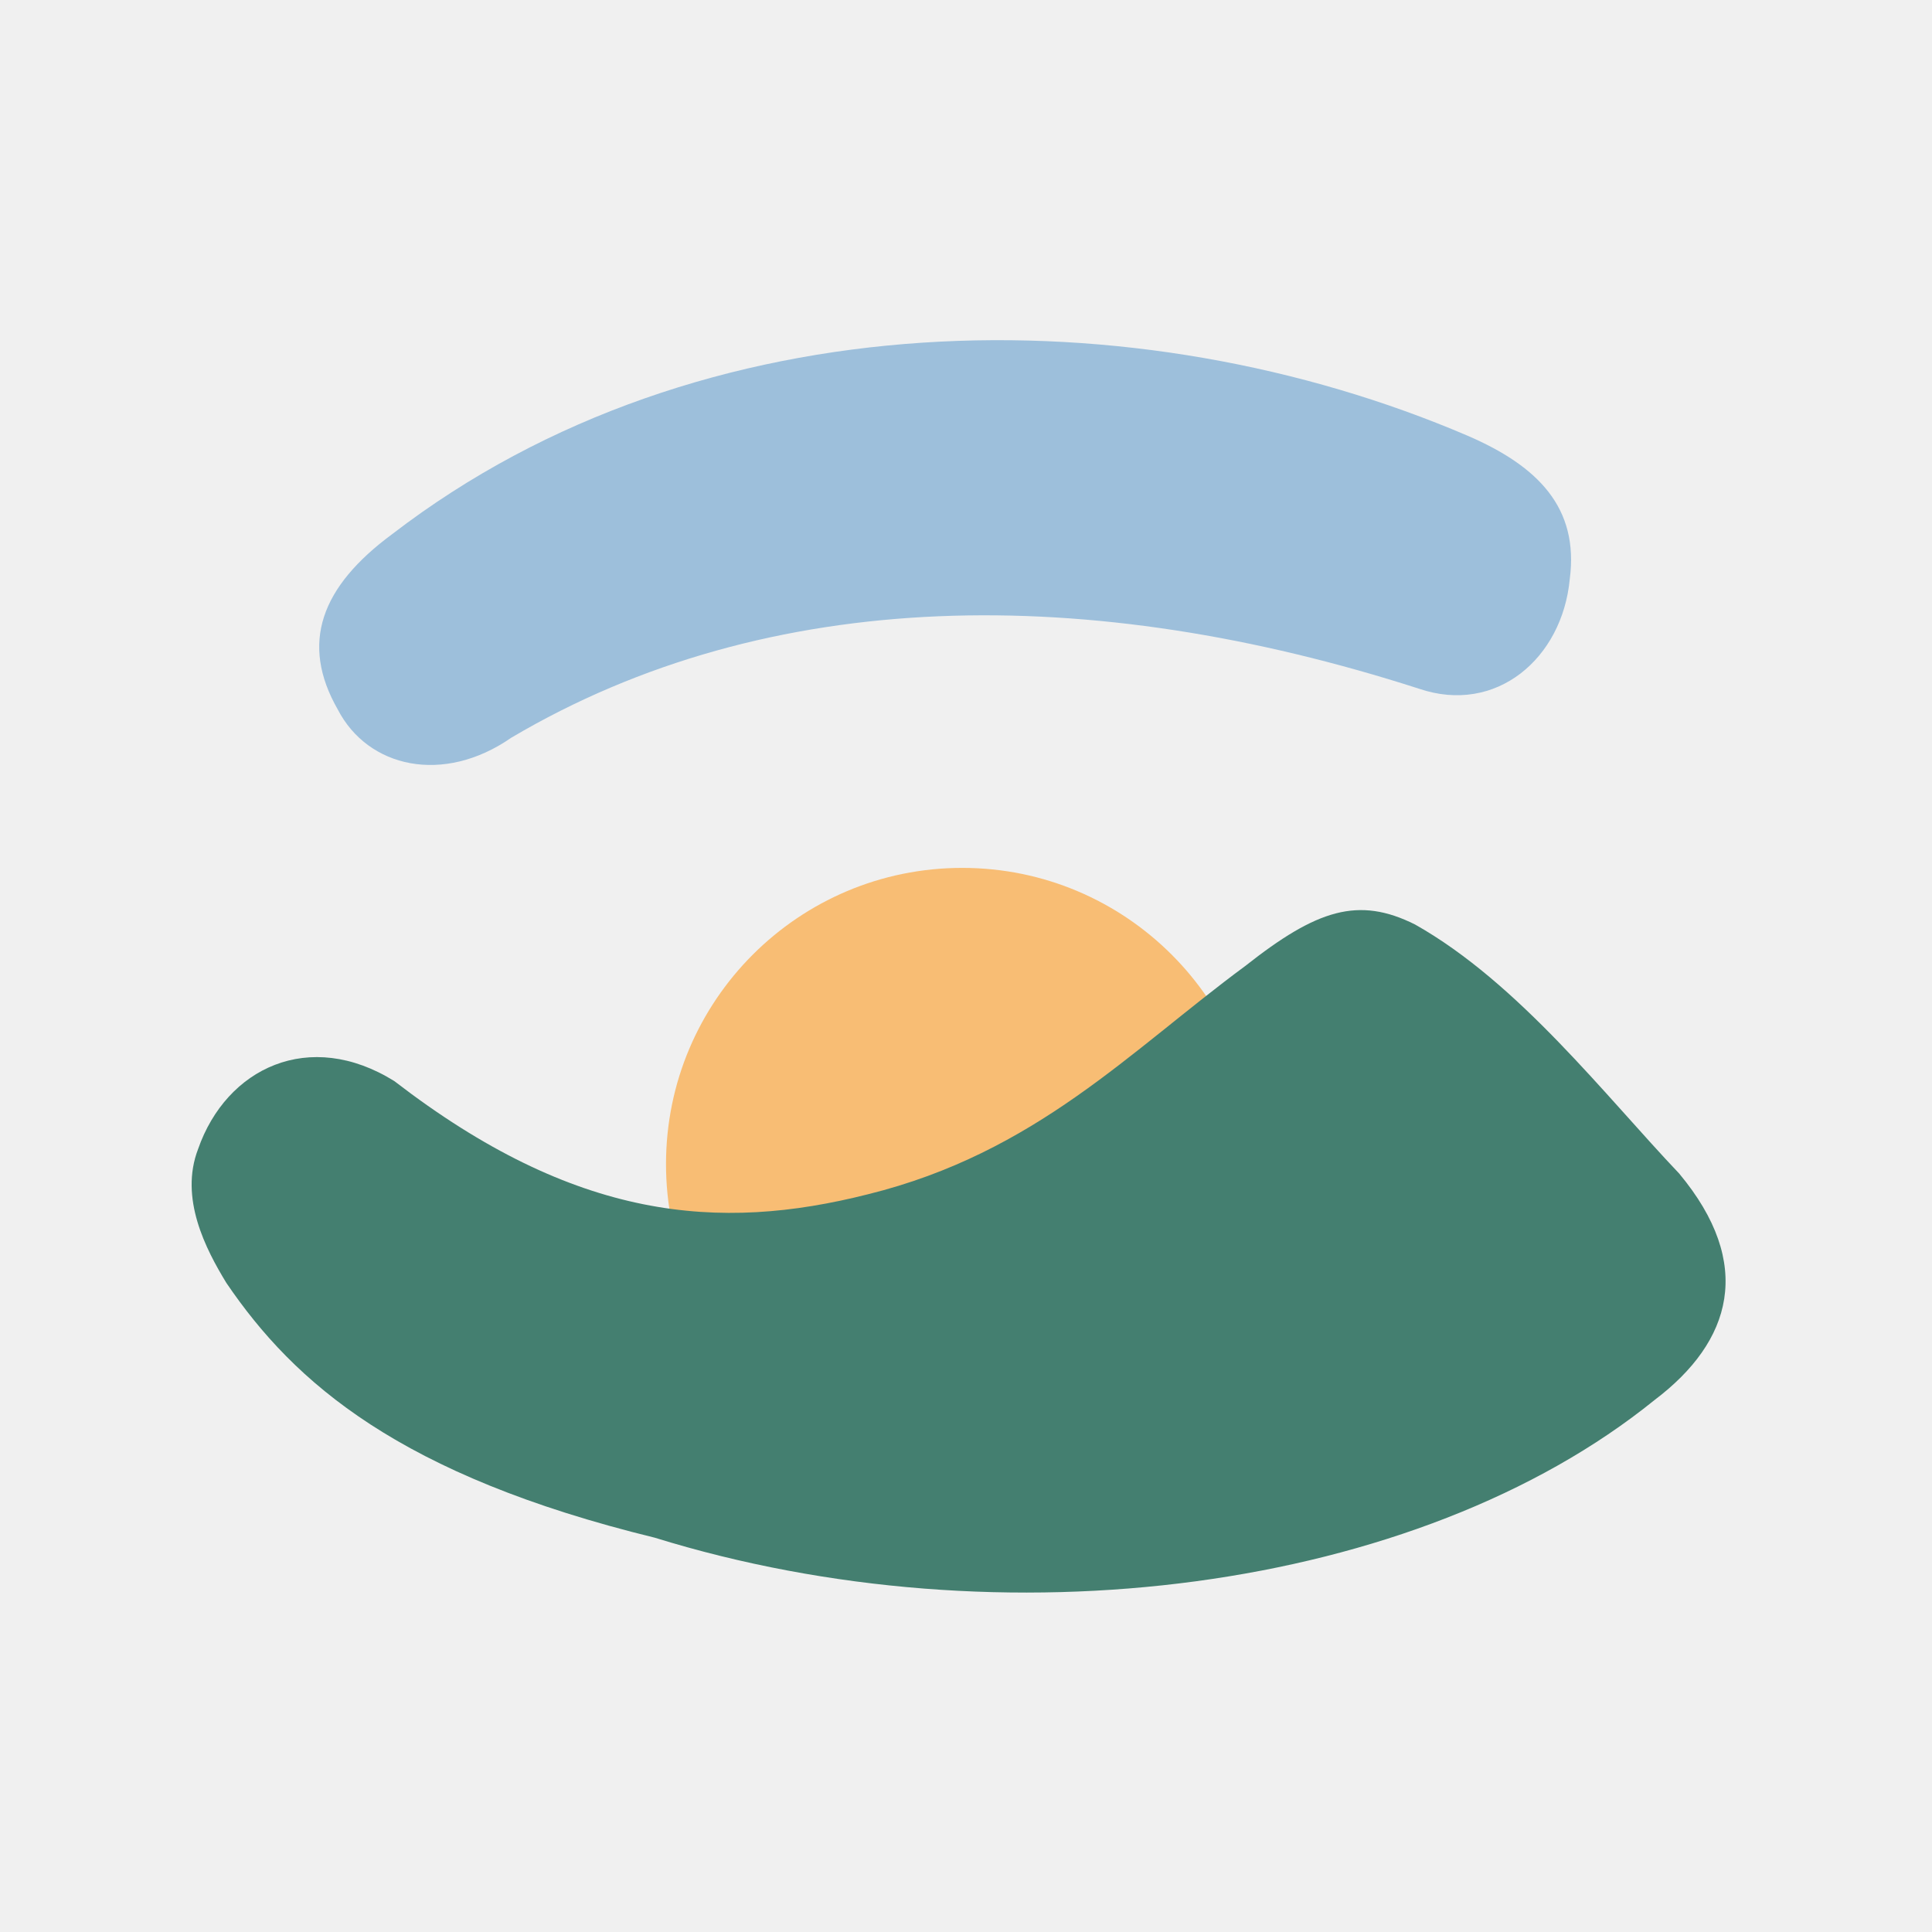
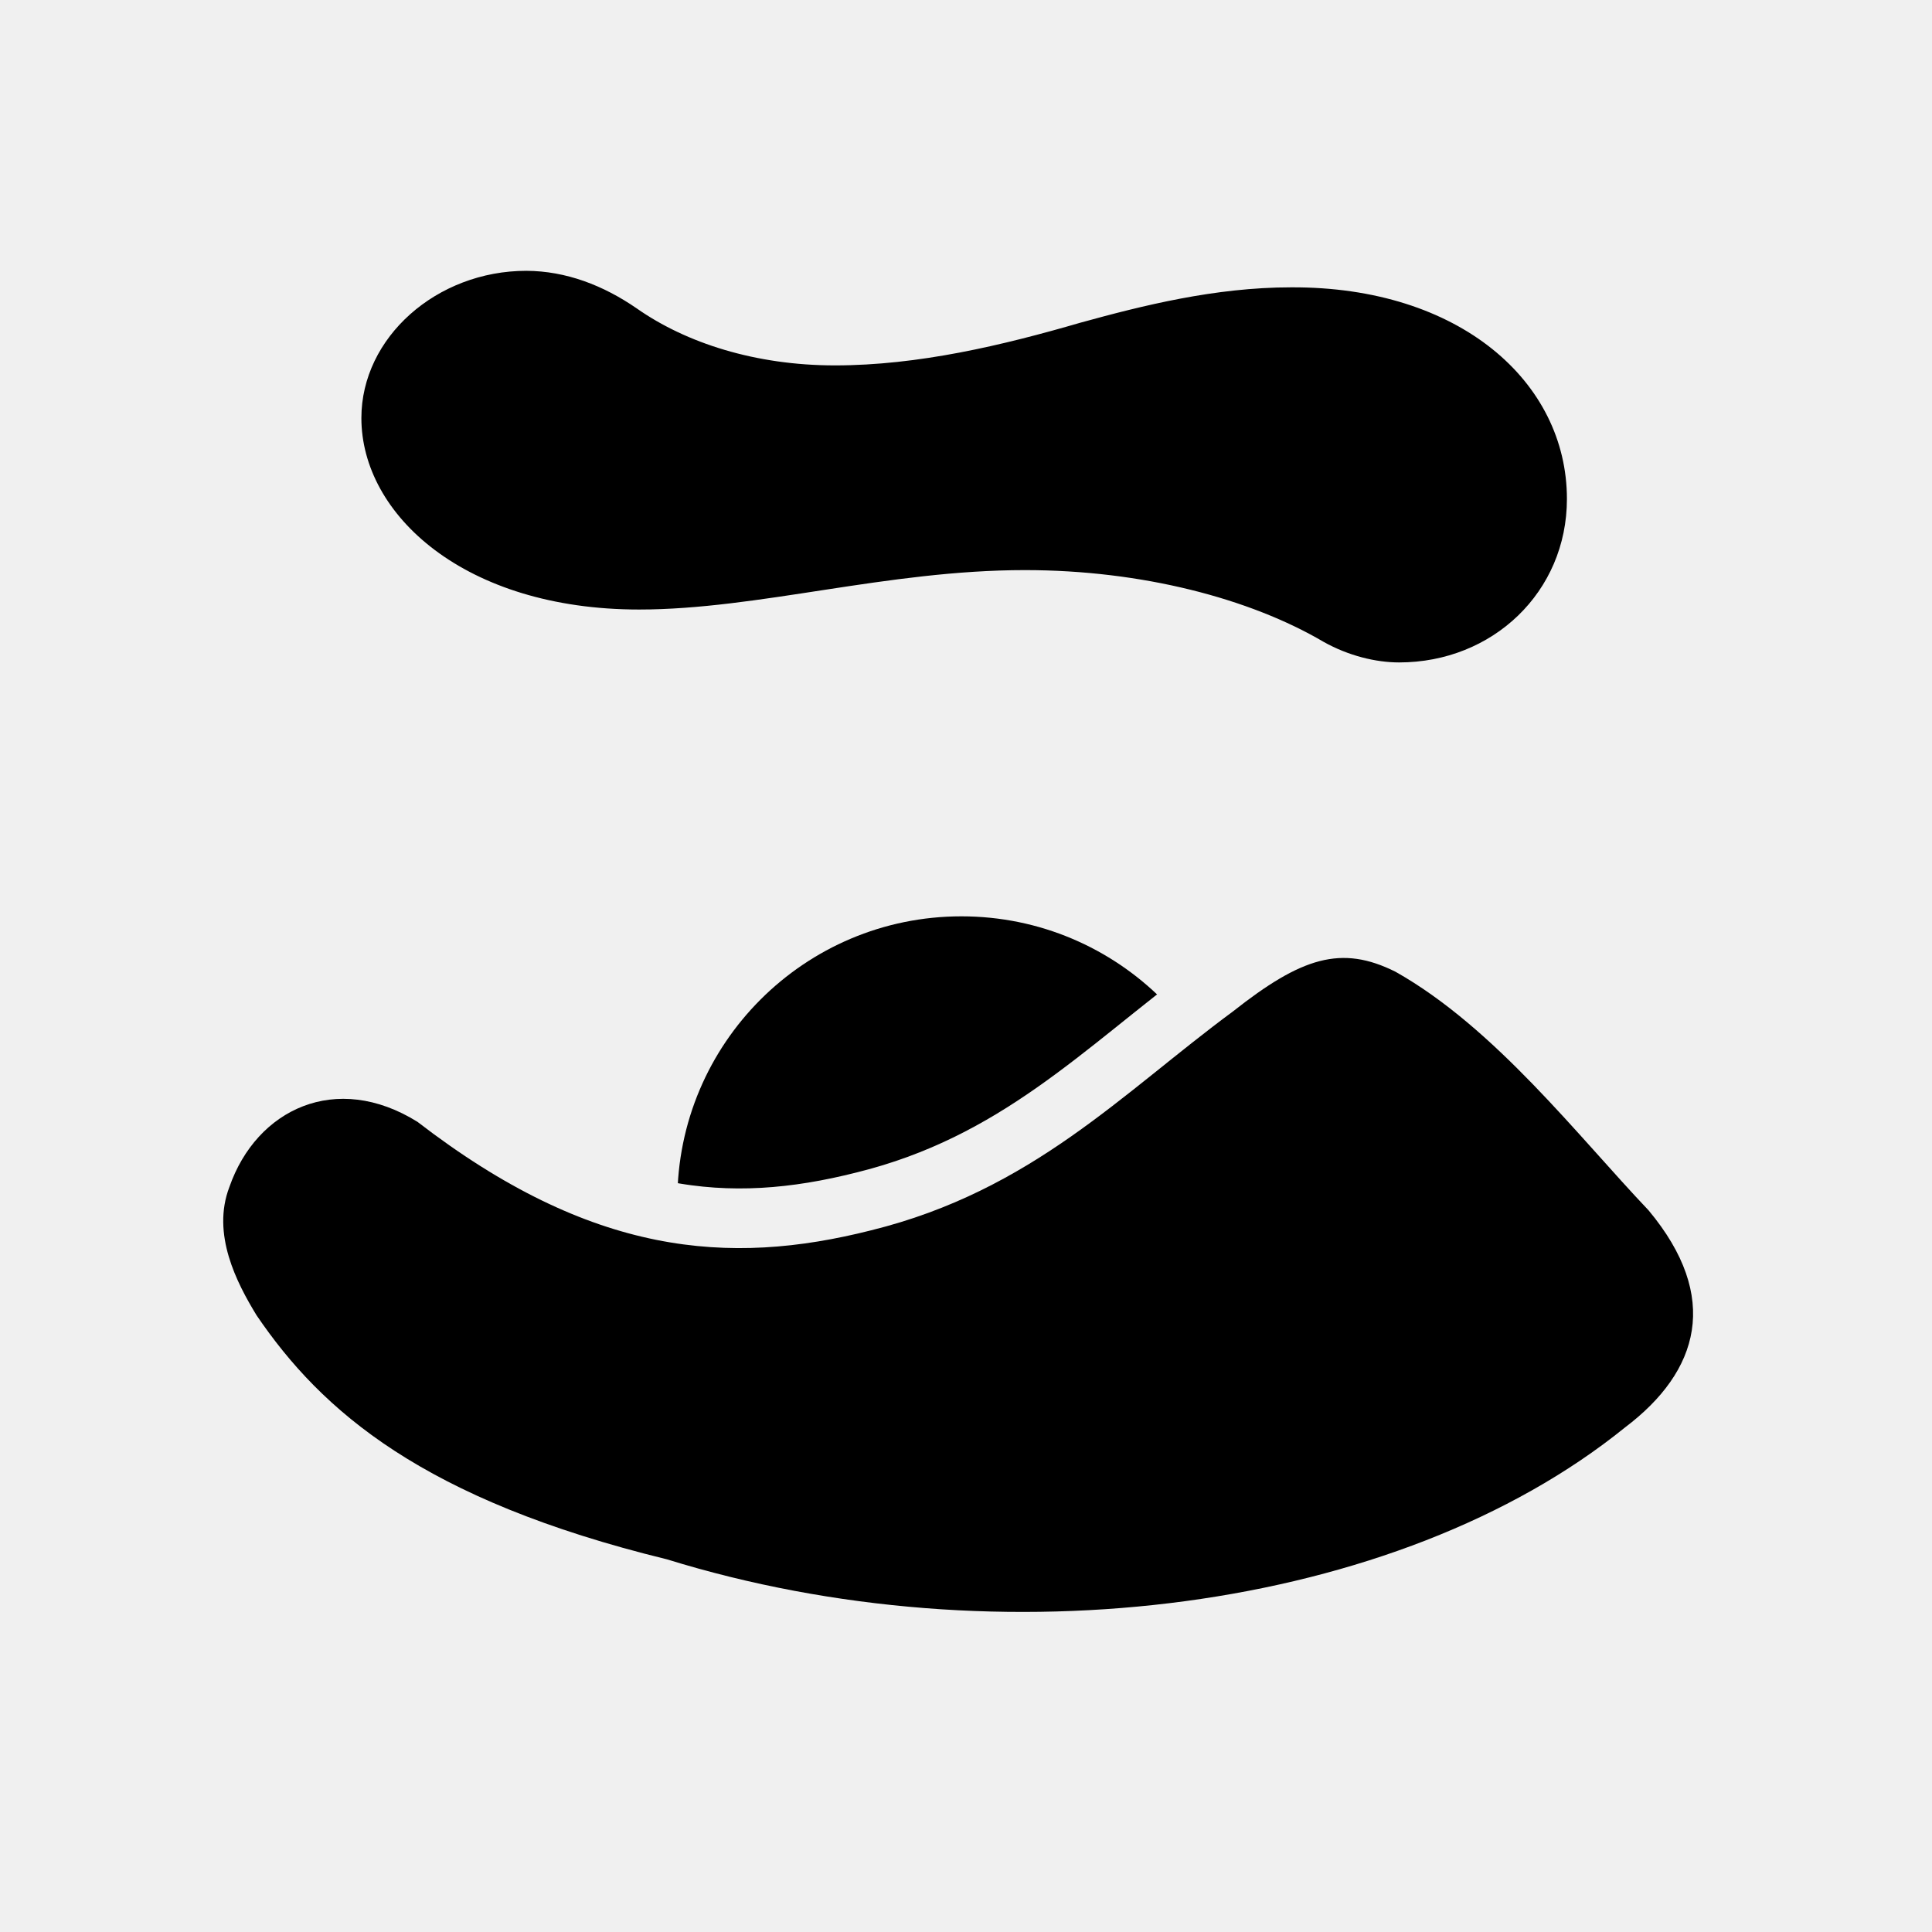
<svg xmlns="http://www.w3.org/2000/svg" viewBox="0 0 1024 1024">
  <g transform="translate(0 0) scale(1)">
-     <path d="M208 283 C372 157 603 156 778 231 C815 247 837 269 832 307 C828 349 793 379 752 365 C578 309 408 310 271 391 C235 416 195 407 179 376 C159 341 170 311 208 283 Z" fill="#9DBFDB" />
-     <circle cx="510" cy="617" r="157" fill="#F8BD74" />
-     <path d="M105 609 C120 566 164 545 209 573 C305 647 381 653 460 633 C549 611 599 557 660 512 C698 482 720 475 750 490 C805 521 851 581 890 622 C930 670 918 711 877 742 C751 844 531 872 347 815 C212 782 156 733 120 680 C109 662 95 635 105 609 Z" fill="#447F70" />
+     <defs>
+       <mask id="konogoro-sun-gap" maskUnits="userSpaceOnUse" x="-1024" y="-1024" width="3072" height="3072">
+         <rect x="-1024" y="-1024" width="3072" height="3072" fill="#FFFFFF" />
+         <path d="M105 609 C120 566 164 545 209 573 C305 647 381 653 460 633 C549 611 599 557 660 512 C698 482 720 475 750 490 C805 521 851 581 890 622 C930 670 918 711 877 742 C751 844 531 872 347 815 C212 782 156 733 120 680 C109 662 95 635 105 609 Z" transform="translate(54 88) scale(0.91)" fill="#000000" stroke="#000000" stroke-width="66" stroke-linejoin="round" />
+       </mask>
+     </defs>
+     <g transform="translate(512 512) scale(1.053) translate(-520.3 -531)">
+       <path class="ink" fill="#000000" d="m683.9 189.4c-38.27 0-74.88 9.216-106 17.79-39.17 11.39-81.54 21.5-123.6 21.5-39.94 0-74.88-11.26-99.71-28.67-16.9-11.65-35.58-18.82-55.55-18.94-45.18 0-83.07 33.54-83.07 74.11 0 48.64 51.97 96.38 139.8 96.38 59.78 0 124.8-19.84 194.2-19.84 58.88 0 113.3 14.34 150.3 36.1 12.54 7.04 26.37 10.37 38.02 10.37 47.1 0 84.48-35.46 84.48-82.3 0-58.88-54.02-106.9-138.8-106.5z" />
+       <g mask="url(#konogoro-sun-gap)">
+         <circle class="ink" fill="#000000" cx="518" cy="649" r="143" />
+       </g>
+       <g transform="translate(54 88) scale(0.91)">
+         <path class="ink" fill="#000000" d="M105 609 C120 566 164 545 209 573 C305 647 381 653 460 633 C549 611 599 557 660 512 C698 482 720 475 750 490 C805 521 851 581 890 622 C930 670 918 711 877 742 C751 844 531 872 347 815 C212 782 156 733 120 680 C109 662 95 635 105 609 Z" />
+       </g>
+     </g>
  </g>
</svg>
